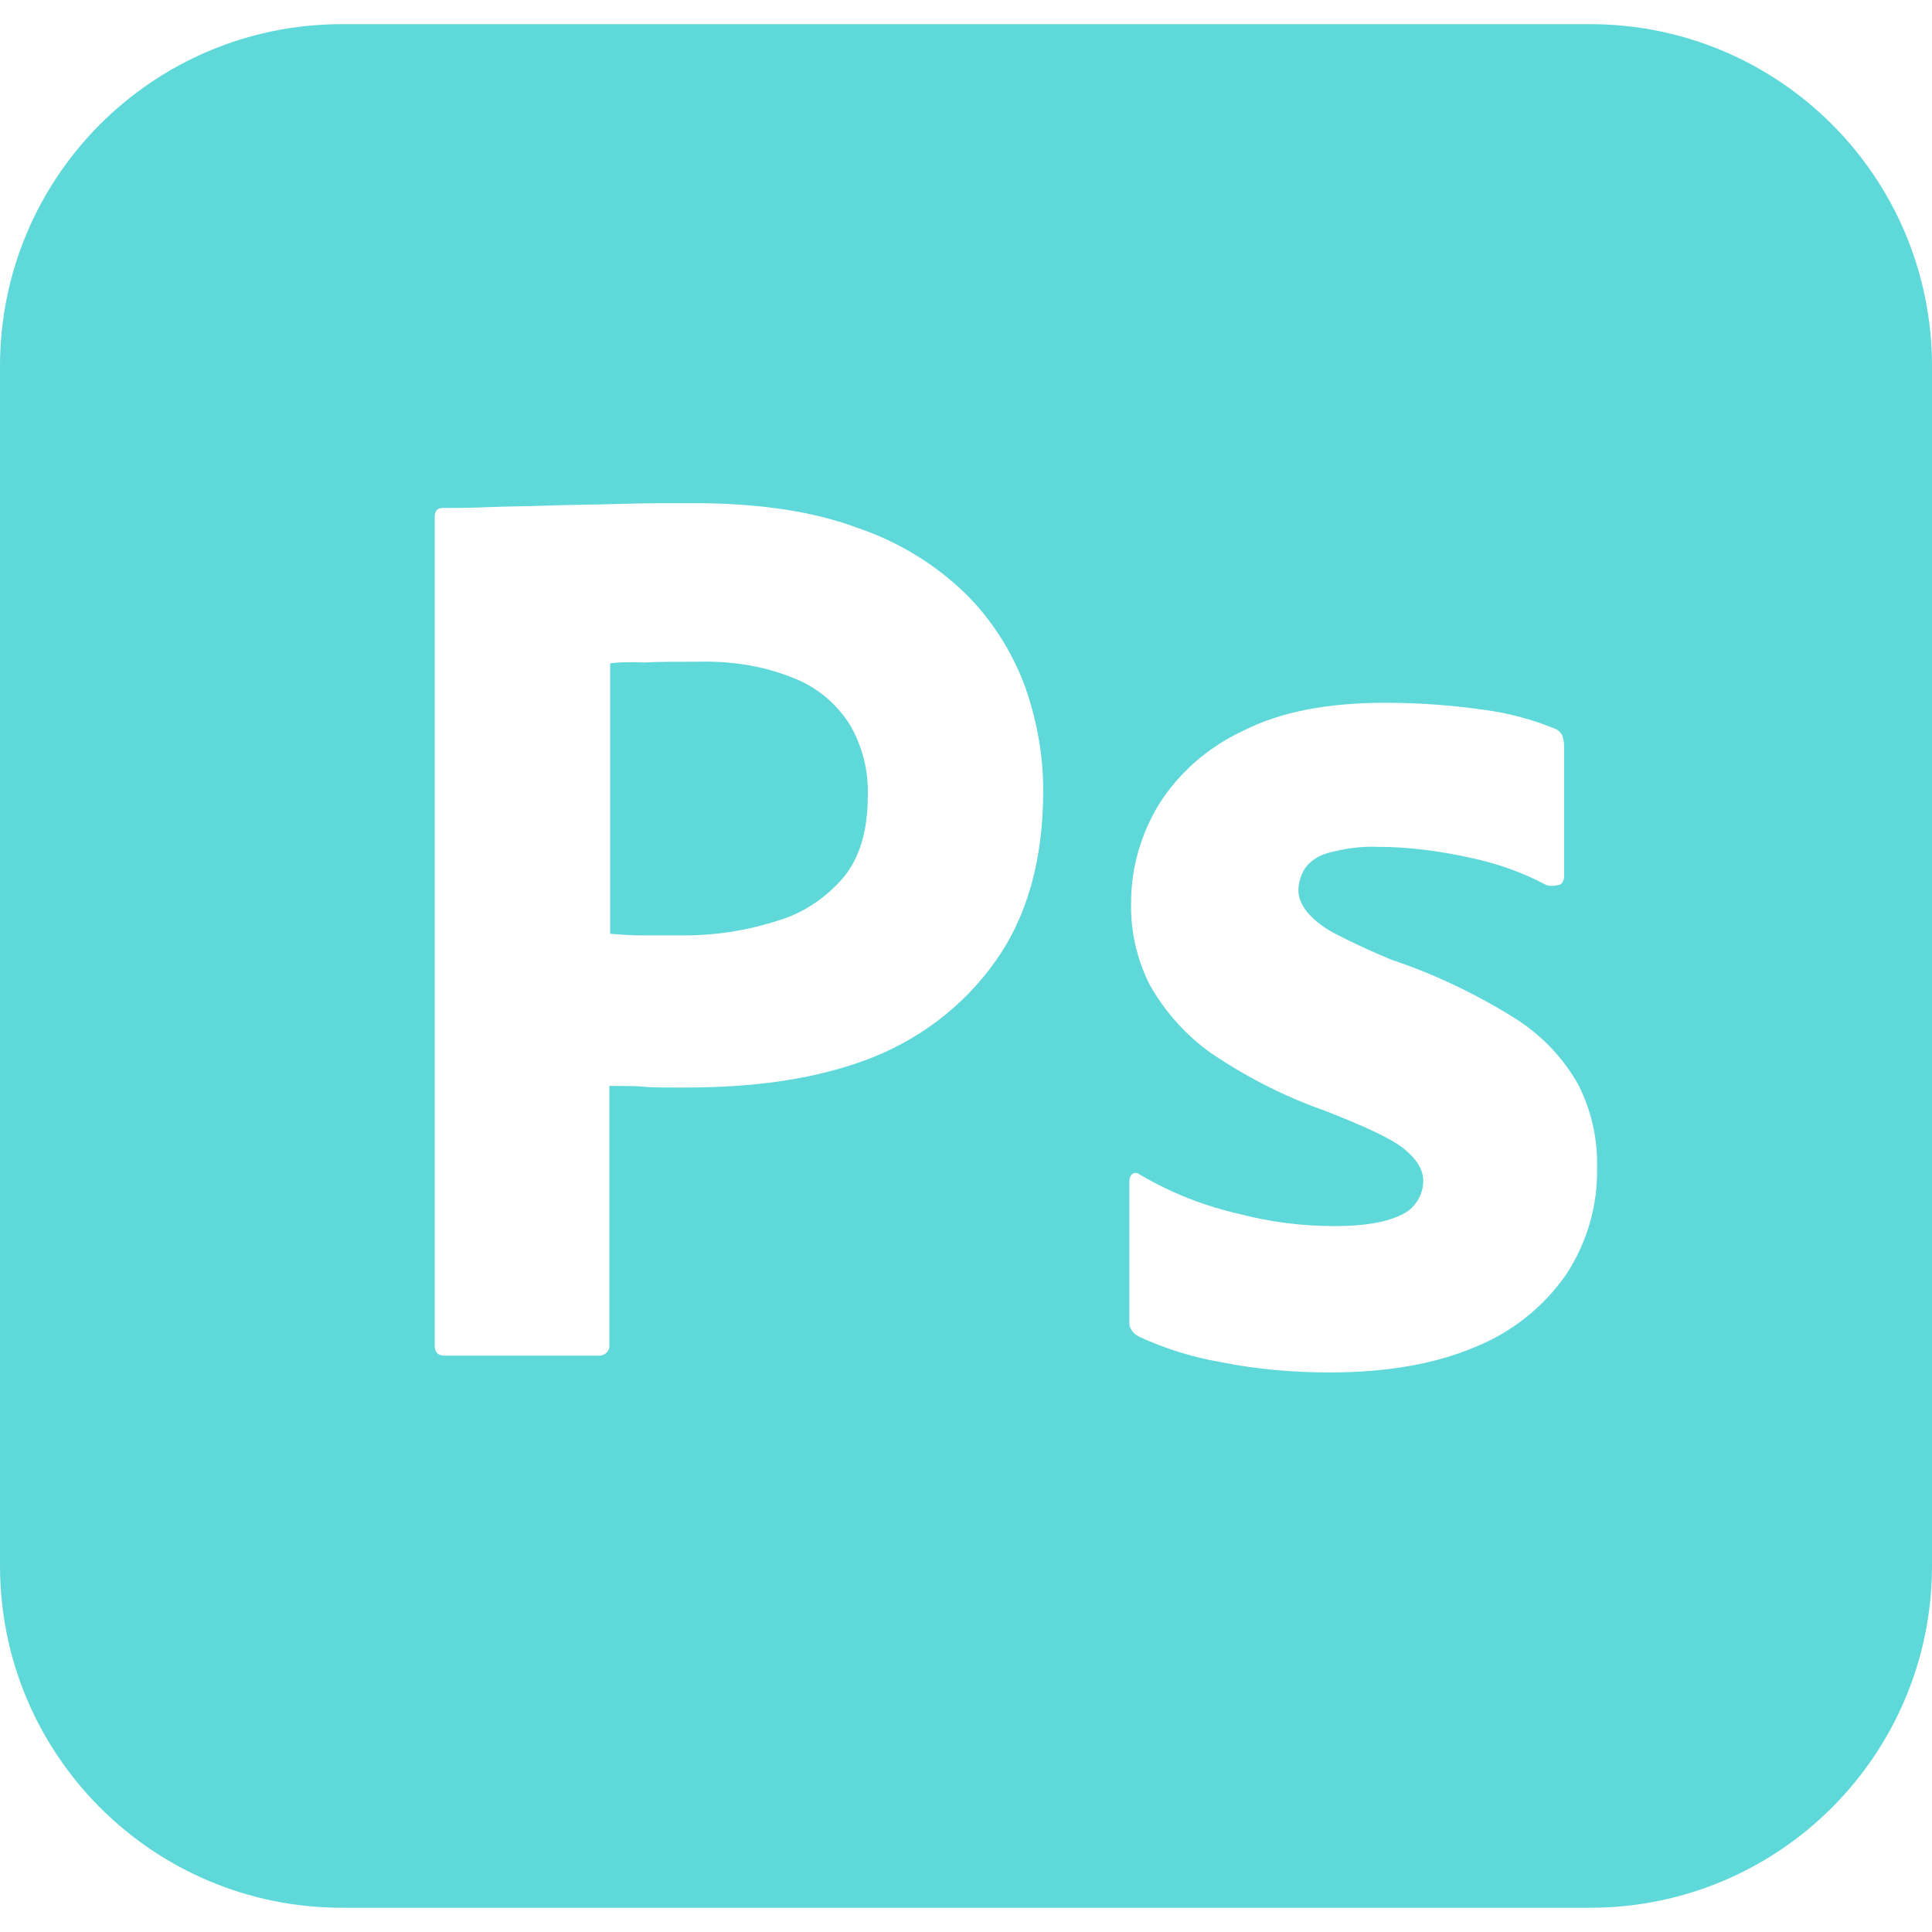
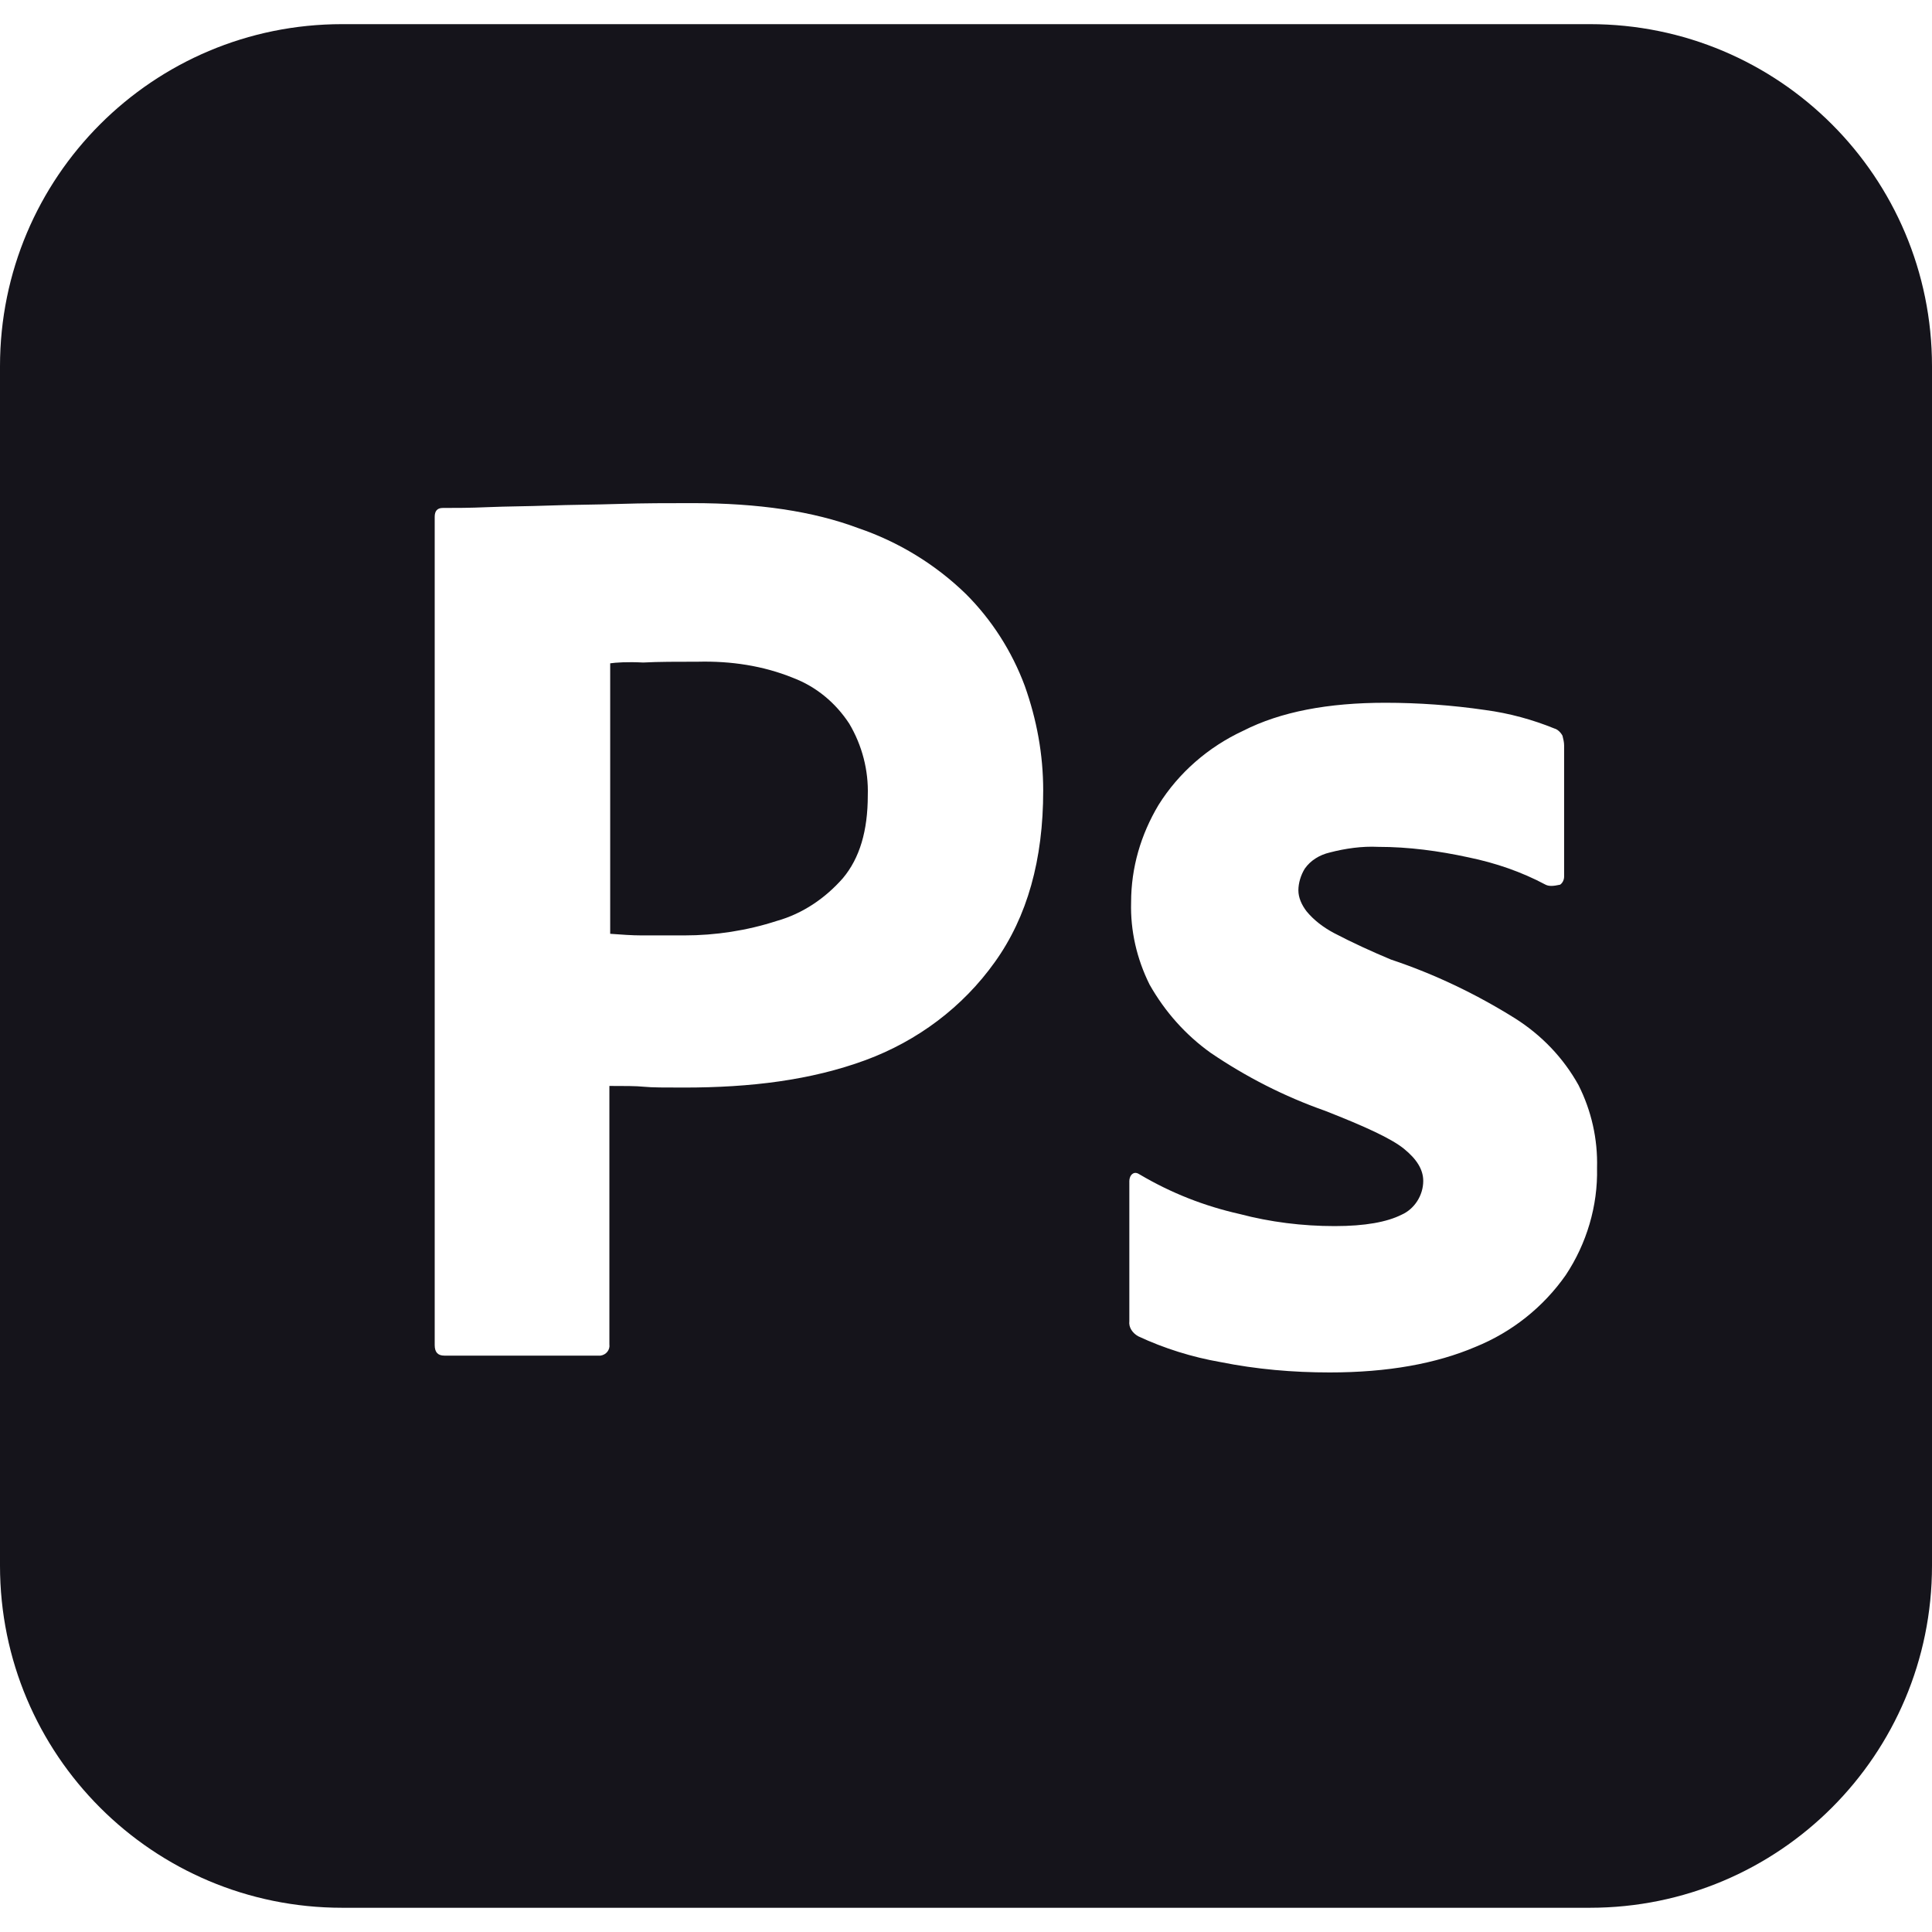
- <svg xmlns="http://www.w3.org/2000/svg" role="img" viewBox="0 0 24 24" fill="#5ed8d8">
+ <svg xmlns="http://www.w3.org/2000/svg" role="img" viewBox="0 0 24 24" fill="#15141b">
  <path d="M9.85 8.42c-.37-.15-.77-.21-1.18-.2-.26 0-.49 0-.68.01-.2-.01-.34 0-.41.01v3.36c.14.01.27.02.39.02h.53c.39 0 .78-.06 1.15-.18.32-.09.6-.28.82-.53.21-.25.31-.59.31-1.03.01-.31-.07-.62-.23-.89-.17-.26-.41-.46-.7-.57zM19.75.3H4.25C1.9.3 0 2.2 0 4.55v14.899c0 2.35 1.9 4.25 4.25 4.25h15.5c2.35 0 4.25-1.9 4.25-4.25V4.55C24 2.2 22.1.3 19.75.3zm-7.391 11.65c-.399.56-.959.98-1.609 1.22-.68.25-1.43.34-2.25.34-.24 0-.4 0-.5-.01s-.24-.01-.43-.01v3.209c.01.07-.04.131-.11.141H5.52c-.08 0-.12-.041-.12-.131V6.42c0-.07.03-.11.1-.11.17 0 .33 0 .56-.01.24-.01.49-.01.76-.02s.56-.01.87-.02c.31-.01.61-.01.91-.01.82 0 1.5.1 2.06.31.5.17.96.45 1.34.82.32.32.57.71.73 1.14.149.42.229.85.229 1.3.001.86-.199 1.57-.6 2.13zm7.091 3.89c-.28.4-.671.709-1.12.891-.49.209-1.09.318-1.811.318-.459 0-.91-.039-1.359-.129-.35-.061-.7-.17-1.02-.32-.07-.039-.121-.109-.111-.189v-1.74c0-.029.011-.07.041-.09.029-.02.06-.01.09.01.39.23.8.391 1.24.49.379.1.779.15 1.18.15.38 0 .65-.051.83-.141.16-.07.27-.24.27-.42 0-.141-.08-.27-.24-.4-.16-.129-.489-.279-.979-.471-.51-.18-.979-.42-1.42-.719-.31-.221-.569-.51-.761-.85-.159-.32-.239-.67-.229-1.021 0-.43.12-.84.341-1.21.25-.4.619-.72 1.049-.92.469-.239 1.059-.349 1.769-.349.41 0 .83.03 1.24.09.3.04.59.12.86.23.039.01.08.05.1.09.01.04.02.08.02.12v1.63c0 .04-.02.08-.05.1-.09.02-.14.02-.18 0-.3-.16-.62-.27-.96-.34-.37-.08-.74-.13-1.12-.13-.2-.01-.41.02-.601.07-.129.03-.24.1-.31.2-.05.08-.08.18-.08.27s.04.18.101.26c.09.11.209.2.34.27.229.12.47.23.709.33.541.18 1.061.43 1.541.73.33.209.6.49.789.83.16.318.24.67.23 1.029.011.471-.129.94-.389 1.331z" />
</svg>
